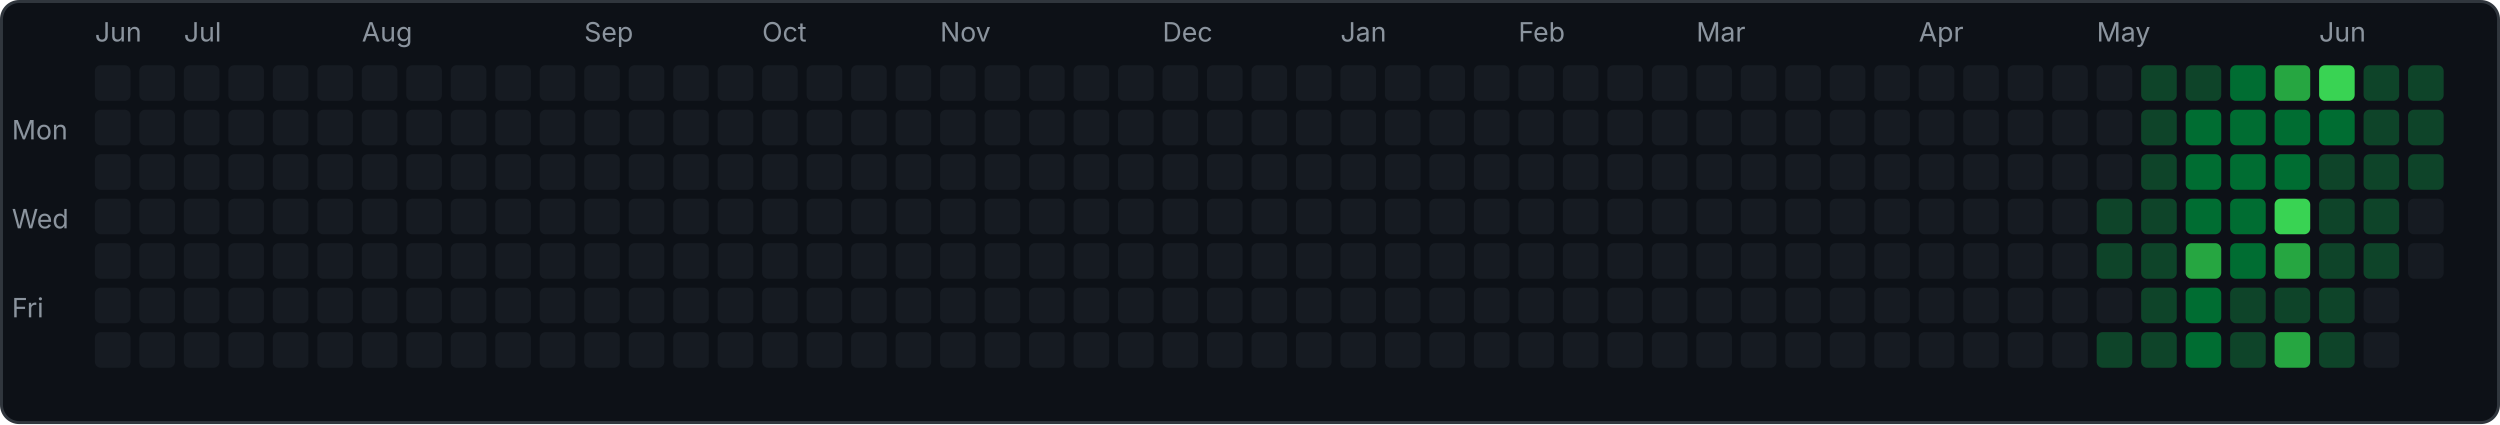
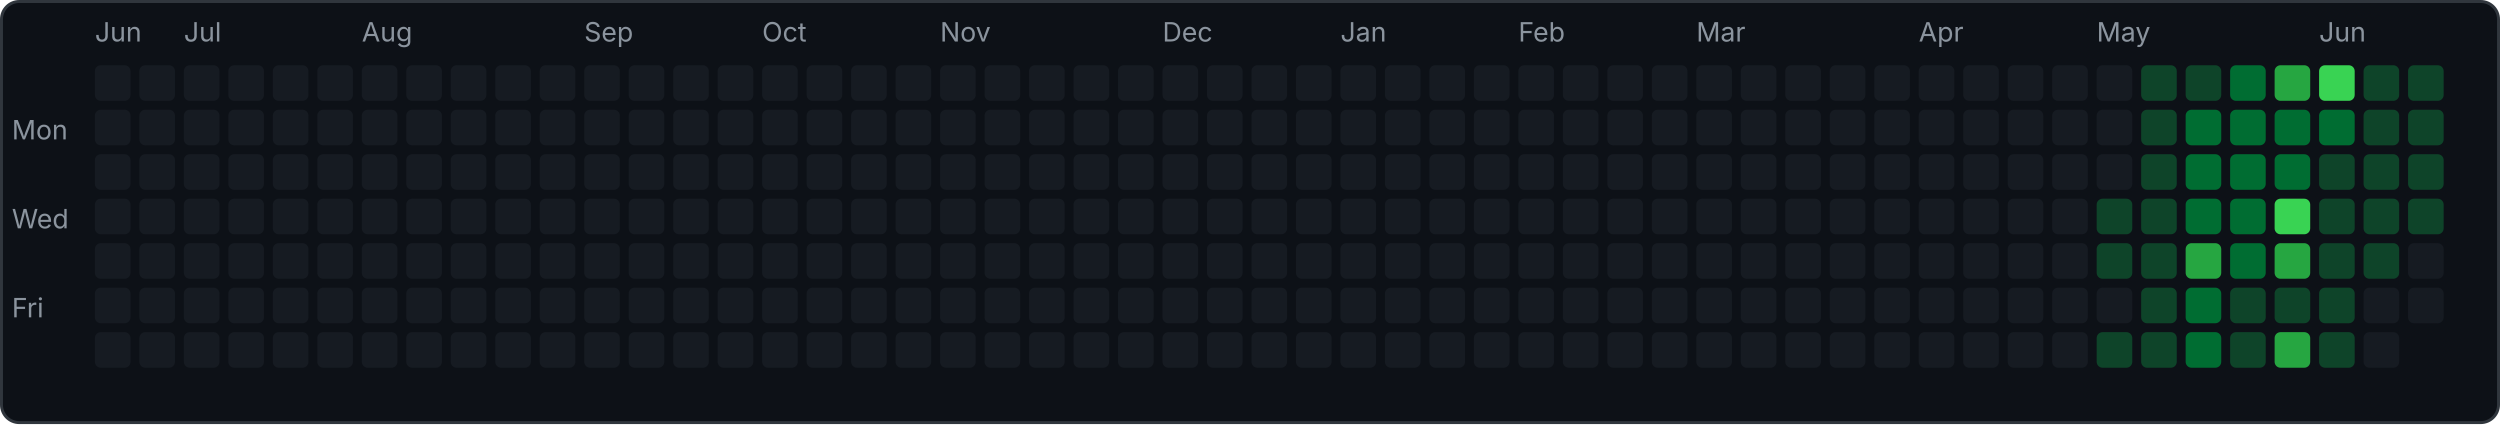
<svg xmlns="http://www.w3.org/2000/svg" width="843" height="143" viewBox="0 0 843 143">
  <rect x="0.5" y="0.5" width="842" height="142" rx="6" fill="#0d1117" stroke="#30363d" />
  <text x="4" y="47" font-family="-apple-system,sans-serif" font-size="9" fill="#8b949e">Mon</text>
  <text x="4" y="77" font-family="-apple-system,sans-serif" font-size="9" fill="#8b949e">Wed</text>
  <text x="4" y="107" font-family="-apple-system,sans-serif" font-size="9" fill="#8b949e">Fri</text>
  <rect x="32" y="22" width="12" height="12" rx="2" fill="#161b22" />
  <rect x="32" y="37" width="12" height="12" rx="2" fill="#161b22" />
  <rect x="32" y="52" width="12" height="12" rx="2" fill="#161b22" />
  <rect x="32" y="67" width="12" height="12" rx="2" fill="#161b22" />
  <rect x="32" y="82" width="12" height="12" rx="2" fill="#161b22" />
  <rect x="32" y="97" width="12" height="12" rx="2" fill="#161b22" />
  <rect x="32" y="112" width="12" height="12" rx="2" fill="#161b22" />
  <text x="32" y="14" font-family="-apple-system,sans-serif" font-size="9" fill="#8b949e">Jun</text>
  <rect x="47" y="22" width="12" height="12" rx="2" fill="#161b22" />
  <rect x="47" y="37" width="12" height="12" rx="2" fill="#161b22" />
  <rect x="47" y="52" width="12" height="12" rx="2" fill="#161b22" />
  <rect x="47" y="67" width="12" height="12" rx="2" fill="#161b22" />
  <rect x="47" y="82" width="12" height="12" rx="2" fill="#161b22" />
  <rect x="47" y="97" width="12" height="12" rx="2" fill="#161b22" />
  <rect x="47" y="112" width="12" height="12" rx="2" fill="#161b22" />
  <rect x="62" y="22" width="12" height="12" rx="2" fill="#161b22" />
  <rect x="62" y="37" width="12" height="12" rx="2" fill="#161b22" />
  <rect x="62" y="52" width="12" height="12" rx="2" fill="#161b22" />
  <rect x="62" y="67" width="12" height="12" rx="2" fill="#161b22" />
  <rect x="62" y="82" width="12" height="12" rx="2" fill="#161b22" />
  <rect x="62" y="97" width="12" height="12" rx="2" fill="#161b22" />
  <rect x="62" y="112" width="12" height="12" rx="2" fill="#161b22" />
  <text x="62" y="14" font-family="-apple-system,sans-serif" font-size="9" fill="#8b949e">Jul</text>
  <rect x="77" y="22" width="12" height="12" rx="2" fill="#161b22" />
  <rect x="77" y="37" width="12" height="12" rx="2" fill="#161b22" />
  <rect x="77" y="52" width="12" height="12" rx="2" fill="#161b22" />
  <rect x="77" y="67" width="12" height="12" rx="2" fill="#161b22" />
  <rect x="77" y="82" width="12" height="12" rx="2" fill="#161b22" />
  <rect x="77" y="97" width="12" height="12" rx="2" fill="#161b22" />
  <rect x="77" y="112" width="12" height="12" rx="2" fill="#161b22" />
  <rect x="92" y="22" width="12" height="12" rx="2" fill="#161b22" />
  <rect x="92" y="37" width="12" height="12" rx="2" fill="#161b22" />
  <rect x="92" y="52" width="12" height="12" rx="2" fill="#161b22" />
  <rect x="92" y="67" width="12" height="12" rx="2" fill="#161b22" />
  <rect x="92" y="82" width="12" height="12" rx="2" fill="#161b22" />
  <rect x="92" y="97" width="12" height="12" rx="2" fill="#161b22" />
  <rect x="92" y="112" width="12" height="12" rx="2" fill="#161b22" />
  <rect x="107" y="22" width="12" height="12" rx="2" fill="#161b22" />
  <rect x="107" y="37" width="12" height="12" rx="2" fill="#161b22" />
  <rect x="107" y="52" width="12" height="12" rx="2" fill="#161b22" />
  <rect x="107" y="67" width="12" height="12" rx="2" fill="#161b22" />
  <rect x="107" y="82" width="12" height="12" rx="2" fill="#161b22" />
  <rect x="107" y="97" width="12" height="12" rx="2" fill="#161b22" />
  <rect x="107" y="112" width="12" height="12" rx="2" fill="#161b22" />
  <rect x="122" y="22" width="12" height="12" rx="2" fill="#161b22" />
  <rect x="122" y="37" width="12" height="12" rx="2" fill="#161b22" />
  <rect x="122" y="52" width="12" height="12" rx="2" fill="#161b22" />
  <rect x="122" y="67" width="12" height="12" rx="2" fill="#161b22" />
  <rect x="122" y="82" width="12" height="12" rx="2" fill="#161b22" />
  <rect x="122" y="97" width="12" height="12" rx="2" fill="#161b22" />
  <rect x="122" y="112" width="12" height="12" rx="2" fill="#161b22" />
  <text x="122" y="14" font-family="-apple-system,sans-serif" font-size="9" fill="#8b949e">Aug</text>
  <rect x="137" y="22" width="12" height="12" rx="2" fill="#161b22" />
  <rect x="137" y="37" width="12" height="12" rx="2" fill="#161b22" />
  <rect x="137" y="52" width="12" height="12" rx="2" fill="#161b22" />
  <rect x="137" y="67" width="12" height="12" rx="2" fill="#161b22" />
  <rect x="137" y="82" width="12" height="12" rx="2" fill="#161b22" />
  <rect x="137" y="97" width="12" height="12" rx="2" fill="#161b22" />
  <rect x="137" y="112" width="12" height="12" rx="2" fill="#161b22" />
  <rect x="152" y="22" width="12" height="12" rx="2" fill="#161b22" />
  <rect x="152" y="37" width="12" height="12" rx="2" fill="#161b22" />
  <rect x="152" y="52" width="12" height="12" rx="2" fill="#161b22" />
  <rect x="152" y="67" width="12" height="12" rx="2" fill="#161b22" />
  <rect x="152" y="82" width="12" height="12" rx="2" fill="#161b22" />
  <rect x="152" y="97" width="12" height="12" rx="2" fill="#161b22" />
  <rect x="152" y="112" width="12" height="12" rx="2" fill="#161b22" />
  <rect x="167" y="22" width="12" height="12" rx="2" fill="#161b22" />
  <rect x="167" y="37" width="12" height="12" rx="2" fill="#161b22" />
  <rect x="167" y="52" width="12" height="12" rx="2" fill="#161b22" />
  <rect x="167" y="67" width="12" height="12" rx="2" fill="#161b22" />
  <rect x="167" y="82" width="12" height="12" rx="2" fill="#161b22" />
  <rect x="167" y="97" width="12" height="12" rx="2" fill="#161b22" />
  <rect x="167" y="112" width="12" height="12" rx="2" fill="#161b22" />
  <rect x="182" y="22" width="12" height="12" rx="2" fill="#161b22" />
  <rect x="182" y="37" width="12" height="12" rx="2" fill="#161b22" />
  <rect x="182" y="52" width="12" height="12" rx="2" fill="#161b22" />
  <rect x="182" y="67" width="12" height="12" rx="2" fill="#161b22" />
  <rect x="182" y="82" width="12" height="12" rx="2" fill="#161b22" />
  <rect x="182" y="97" width="12" height="12" rx="2" fill="#161b22" />
  <rect x="182" y="112" width="12" height="12" rx="2" fill="#161b22" />
  <rect x="197" y="22" width="12" height="12" rx="2" fill="#161b22" />
  <rect x="197" y="37" width="12" height="12" rx="2" fill="#161b22" />
  <rect x="197" y="52" width="12" height="12" rx="2" fill="#161b22" />
  <rect x="197" y="67" width="12" height="12" rx="2" fill="#161b22" />
  <rect x="197" y="82" width="12" height="12" rx="2" fill="#161b22" />
  <rect x="197" y="97" width="12" height="12" rx="2" fill="#161b22" />
  <rect x="197" y="112" width="12" height="12" rx="2" fill="#161b22" />
  <text x="197" y="14" font-family="-apple-system,sans-serif" font-size="9" fill="#8b949e">Sep</text>
  <rect x="212" y="22" width="12" height="12" rx="2" fill="#161b22" />
  <rect x="212" y="37" width="12" height="12" rx="2" fill="#161b22" />
  <rect x="212" y="52" width="12" height="12" rx="2" fill="#161b22" />
  <rect x="212" y="67" width="12" height="12" rx="2" fill="#161b22" />
  <rect x="212" y="82" width="12" height="12" rx="2" fill="#161b22" />
  <rect x="212" y="97" width="12" height="12" rx="2" fill="#161b22" />
  <rect x="212" y="112" width="12" height="12" rx="2" fill="#161b22" />
  <rect x="227" y="22" width="12" height="12" rx="2" fill="#161b22" />
  <rect x="227" y="37" width="12" height="12" rx="2" fill="#161b22" />
  <rect x="227" y="52" width="12" height="12" rx="2" fill="#161b22" />
  <rect x="227" y="67" width="12" height="12" rx="2" fill="#161b22" />
  <rect x="227" y="82" width="12" height="12" rx="2" fill="#161b22" />
  <rect x="227" y="97" width="12" height="12" rx="2" fill="#161b22" />
  <rect x="227" y="112" width="12" height="12" rx="2" fill="#161b22" />
  <rect x="242" y="22" width="12" height="12" rx="2" fill="#161b22" />
  <rect x="242" y="37" width="12" height="12" rx="2" fill="#161b22" />
  <rect x="242" y="52" width="12" height="12" rx="2" fill="#161b22" />
  <rect x="242" y="67" width="12" height="12" rx="2" fill="#161b22" />
  <rect x="242" y="82" width="12" height="12" rx="2" fill="#161b22" />
  <rect x="242" y="97" width="12" height="12" rx="2" fill="#161b22" />
  <rect x="242" y="112" width="12" height="12" rx="2" fill="#161b22" />
  <rect x="257" y="22" width="12" height="12" rx="2" fill="#161b22" />
  <rect x="257" y="37" width="12" height="12" rx="2" fill="#161b22" />
  <rect x="257" y="52" width="12" height="12" rx="2" fill="#161b22" />
  <rect x="257" y="67" width="12" height="12" rx="2" fill="#161b22" />
  <rect x="257" y="82" width="12" height="12" rx="2" fill="#161b22" />
  <rect x="257" y="97" width="12" height="12" rx="2" fill="#161b22" />
  <rect x="257" y="112" width="12" height="12" rx="2" fill="#161b22" />
  <text x="257" y="14" font-family="-apple-system,sans-serif" font-size="9" fill="#8b949e">Oct</text>
  <rect x="272" y="22" width="12" height="12" rx="2" fill="#161b22" />
  <rect x="272" y="37" width="12" height="12" rx="2" fill="#161b22" />
  <rect x="272" y="52" width="12" height="12" rx="2" fill="#161b22" />
  <rect x="272" y="67" width="12" height="12" rx="2" fill="#161b22" />
  <rect x="272" y="82" width="12" height="12" rx="2" fill="#161b22" />
  <rect x="272" y="97" width="12" height="12" rx="2" fill="#161b22" />
  <rect x="272" y="112" width="12" height="12" rx="2" fill="#161b22" />
  <rect x="287" y="22" width="12" height="12" rx="2" fill="#161b22" />
  <rect x="287" y="37" width="12" height="12" rx="2" fill="#161b22" />
  <rect x="287" y="52" width="12" height="12" rx="2" fill="#161b22" />
  <rect x="287" y="67" width="12" height="12" rx="2" fill="#161b22" />
  <rect x="287" y="82" width="12" height="12" rx="2" fill="#161b22" />
  <rect x="287" y="97" width="12" height="12" rx="2" fill="#161b22" />
  <rect x="287" y="112" width="12" height="12" rx="2" fill="#161b22" />
  <rect x="302" y="22" width="12" height="12" rx="2" fill="#161b22" />
  <rect x="302" y="37" width="12" height="12" rx="2" fill="#161b22" />
  <rect x="302" y="52" width="12" height="12" rx="2" fill="#161b22" />
  <rect x="302" y="67" width="12" height="12" rx="2" fill="#161b22" />
  <rect x="302" y="82" width="12" height="12" rx="2" fill="#161b22" />
  <rect x="302" y="97" width="12" height="12" rx="2" fill="#161b22" />
  <rect x="302" y="112" width="12" height="12" rx="2" fill="#161b22" />
  <rect x="317" y="22" width="12" height="12" rx="2" fill="#161b22" />
  <rect x="317" y="37" width="12" height="12" rx="2" fill="#161b22" />
  <rect x="317" y="52" width="12" height="12" rx="2" fill="#161b22" />
  <rect x="317" y="67" width="12" height="12" rx="2" fill="#161b22" />
  <rect x="317" y="82" width="12" height="12" rx="2" fill="#161b22" />
  <rect x="317" y="97" width="12" height="12" rx="2" fill="#161b22" />
  <rect x="317" y="112" width="12" height="12" rx="2" fill="#161b22" />
  <text x="317" y="14" font-family="-apple-system,sans-serif" font-size="9" fill="#8b949e">Nov</text>
  <rect x="332" y="22" width="12" height="12" rx="2" fill="#161b22" />
  <rect x="332" y="37" width="12" height="12" rx="2" fill="#161b22" />
  <rect x="332" y="52" width="12" height="12" rx="2" fill="#161b22" />
  <rect x="332" y="67" width="12" height="12" rx="2" fill="#161b22" />
  <rect x="332" y="82" width="12" height="12" rx="2" fill="#161b22" />
  <rect x="332" y="97" width="12" height="12" rx="2" fill="#161b22" />
  <rect x="332" y="112" width="12" height="12" rx="2" fill="#161b22" />
  <rect x="347" y="22" width="12" height="12" rx="2" fill="#161b22" />
  <rect x="347" y="37" width="12" height="12" rx="2" fill="#161b22" />
  <rect x="347" y="52" width="12" height="12" rx="2" fill="#161b22" />
  <rect x="347" y="67" width="12" height="12" rx="2" fill="#161b22" />
  <rect x="347" y="82" width="12" height="12" rx="2" fill="#161b22" />
  <rect x="347" y="97" width="12" height="12" rx="2" fill="#161b22" />
  <rect x="347" y="112" width="12" height="12" rx="2" fill="#161b22" />
  <rect x="362" y="22" width="12" height="12" rx="2" fill="#161b22" />
  <rect x="362" y="37" width="12" height="12" rx="2" fill="#161b22" />
  <rect x="362" y="52" width="12" height="12" rx="2" fill="#161b22" />
  <rect x="362" y="67" width="12" height="12" rx="2" fill="#161b22" />
  <rect x="362" y="82" width="12" height="12" rx="2" fill="#161b22" />
  <rect x="362" y="97" width="12" height="12" rx="2" fill="#161b22" />
  <rect x="362" y="112" width="12" height="12" rx="2" fill="#161b22" />
  <rect x="377" y="22" width="12" height="12" rx="2" fill="#161b22" />
  <rect x="377" y="37" width="12" height="12" rx="2" fill="#161b22" />
  <rect x="377" y="52" width="12" height="12" rx="2" fill="#161b22" />
  <rect x="377" y="67" width="12" height="12" rx="2" fill="#161b22" />
  <rect x="377" y="82" width="12" height="12" rx="2" fill="#161b22" />
  <rect x="377" y="97" width="12" height="12" rx="2" fill="#161b22" />
  <rect x="377" y="112" width="12" height="12" rx="2" fill="#161b22" />
  <rect x="392" y="22" width="12" height="12" rx="2" fill="#161b22" />
  <rect x="392" y="37" width="12" height="12" rx="2" fill="#161b22" />
  <rect x="392" y="52" width="12" height="12" rx="2" fill="#161b22" />
  <rect x="392" y="67" width="12" height="12" rx="2" fill="#161b22" />
  <rect x="392" y="82" width="12" height="12" rx="2" fill="#161b22" />
  <rect x="392" y="97" width="12" height="12" rx="2" fill="#161b22" />
  <rect x="392" y="112" width="12" height="12" rx="2" fill="#161b22" />
  <text x="392" y="14" font-family="-apple-system,sans-serif" font-size="9" fill="#8b949e">Dec</text>
  <rect x="407" y="22" width="12" height="12" rx="2" fill="#161b22" />
  <rect x="407" y="37" width="12" height="12" rx="2" fill="#161b22" />
  <rect x="407" y="52" width="12" height="12" rx="2" fill="#161b22" />
  <rect x="407" y="67" width="12" height="12" rx="2" fill="#161b22" />
  <rect x="407" y="82" width="12" height="12" rx="2" fill="#161b22" />
  <rect x="407" y="97" width="12" height="12" rx="2" fill="#161b22" />
  <rect x="407" y="112" width="12" height="12" rx="2" fill="#161b22" />
  <rect x="422" y="22" width="12" height="12" rx="2" fill="#161b22" />
  <rect x="422" y="37" width="12" height="12" rx="2" fill="#161b22" />
  <rect x="422" y="52" width="12" height="12" rx="2" fill="#161b22" />
  <rect x="422" y="67" width="12" height="12" rx="2" fill="#161b22" />
  <rect x="422" y="82" width="12" height="12" rx="2" fill="#161b22" />
  <rect x="422" y="97" width="12" height="12" rx="2" fill="#161b22" />
  <rect x="422" y="112" width="12" height="12" rx="2" fill="#161b22" />
  <rect x="437" y="22" width="12" height="12" rx="2" fill="#161b22" />
  <rect x="437" y="37" width="12" height="12" rx="2" fill="#161b22" />
  <rect x="437" y="52" width="12" height="12" rx="2" fill="#161b22" />
  <rect x="437" y="67" width="12" height="12" rx="2" fill="#161b22" />
  <rect x="437" y="82" width="12" height="12" rx="2" fill="#161b22" />
  <rect x="437" y="97" width="12" height="12" rx="2" fill="#161b22" />
  <rect x="437" y="112" width="12" height="12" rx="2" fill="#161b22" />
  <rect x="452" y="22" width="12" height="12" rx="2" fill="#161b22" />
  <rect x="452" y="37" width="12" height="12" rx="2" fill="#161b22" />
  <rect x="452" y="52" width="12" height="12" rx="2" fill="#161b22" />
  <rect x="452" y="67" width="12" height="12" rx="2" fill="#161b22" />
  <rect x="452" y="82" width="12" height="12" rx="2" fill="#161b22" />
  <rect x="452" y="97" width="12" height="12" rx="2" fill="#161b22" />
  <rect x="452" y="112" width="12" height="12" rx="2" fill="#161b22" />
  <text x="452" y="14" font-family="-apple-system,sans-serif" font-size="9" fill="#8b949e">Jan</text>
  <rect x="467" y="22" width="12" height="12" rx="2" fill="#161b22" />
  <rect x="467" y="37" width="12" height="12" rx="2" fill="#161b22" />
  <rect x="467" y="52" width="12" height="12" rx="2" fill="#161b22" />
  <rect x="467" y="67" width="12" height="12" rx="2" fill="#161b22" />
  <rect x="467" y="82" width="12" height="12" rx="2" fill="#161b22" />
  <rect x="467" y="97" width="12" height="12" rx="2" fill="#161b22" />
  <rect x="467" y="112" width="12" height="12" rx="2" fill="#161b22" />
  <rect x="482" y="22" width="12" height="12" rx="2" fill="#161b22" />
  <rect x="482" y="37" width="12" height="12" rx="2" fill="#161b22" />
  <rect x="482" y="52" width="12" height="12" rx="2" fill="#161b22" />
  <rect x="482" y="67" width="12" height="12" rx="2" fill="#161b22" />
  <rect x="482" y="82" width="12" height="12" rx="2" fill="#161b22" />
  <rect x="482" y="97" width="12" height="12" rx="2" fill="#161b22" />
  <rect x="482" y="112" width="12" height="12" rx="2" fill="#161b22" />
  <rect x="497" y="22" width="12" height="12" rx="2" fill="#161b22" />
  <rect x="497" y="37" width="12" height="12" rx="2" fill="#161b22" />
  <rect x="497" y="52" width="12" height="12" rx="2" fill="#161b22" />
  <rect x="497" y="67" width="12" height="12" rx="2" fill="#161b22" />
  <rect x="497" y="82" width="12" height="12" rx="2" fill="#161b22" />
  <rect x="497" y="97" width="12" height="12" rx="2" fill="#161b22" />
  <rect x="497" y="112" width="12" height="12" rx="2" fill="#161b22" />
  <rect x="512" y="22" width="12" height="12" rx="2" fill="#161b22" />
  <rect x="512" y="37" width="12" height="12" rx="2" fill="#161b22" />
  <rect x="512" y="52" width="12" height="12" rx="2" fill="#161b22" />
  <rect x="512" y="67" width="12" height="12" rx="2" fill="#161b22" />
  <rect x="512" y="82" width="12" height="12" rx="2" fill="#161b22" />
  <rect x="512" y="97" width="12" height="12" rx="2" fill="#161b22" />
  <rect x="512" y="112" width="12" height="12" rx="2" fill="#161b22" />
  <text x="512" y="14" font-family="-apple-system,sans-serif" font-size="9" fill="#8b949e">Feb</text>
  <rect x="527" y="22" width="12" height="12" rx="2" fill="#161b22" />
  <rect x="527" y="37" width="12" height="12" rx="2" fill="#161b22" />
  <rect x="527" y="52" width="12" height="12" rx="2" fill="#161b22" />
  <rect x="527" y="67" width="12" height="12" rx="2" fill="#161b22" />
  <rect x="527" y="82" width="12" height="12" rx="2" fill="#161b22" />
  <rect x="527" y="97" width="12" height="12" rx="2" fill="#161b22" />
  <rect x="527" y="112" width="12" height="12" rx="2" fill="#161b22" />
  <rect x="542" y="22" width="12" height="12" rx="2" fill="#161b22" />
  <rect x="542" y="37" width="12" height="12" rx="2" fill="#161b22" />
  <rect x="542" y="52" width="12" height="12" rx="2" fill="#161b22" />
  <rect x="542" y="67" width="12" height="12" rx="2" fill="#161b22" />
  <rect x="542" y="82" width="12" height="12" rx="2" fill="#161b22" />
  <rect x="542" y="97" width="12" height="12" rx="2" fill="#161b22" />
  <rect x="542" y="112" width="12" height="12" rx="2" fill="#161b22" />
  <rect x="557" y="22" width="12" height="12" rx="2" fill="#161b22" />
  <rect x="557" y="37" width="12" height="12" rx="2" fill="#161b22" />
  <rect x="557" y="52" width="12" height="12" rx="2" fill="#161b22" />
  <rect x="557" y="67" width="12" height="12" rx="2" fill="#161b22" />
  <rect x="557" y="82" width="12" height="12" rx="2" fill="#161b22" />
  <rect x="557" y="97" width="12" height="12" rx="2" fill="#161b22" />
  <rect x="557" y="112" width="12" height="12" rx="2" fill="#161b22" />
  <rect x="572" y="22" width="12" height="12" rx="2" fill="#161b22" />
  <rect x="572" y="37" width="12" height="12" rx="2" fill="#161b22" />
  <rect x="572" y="52" width="12" height="12" rx="2" fill="#161b22" />
  <rect x="572" y="67" width="12" height="12" rx="2" fill="#161b22" />
  <rect x="572" y="82" width="12" height="12" rx="2" fill="#161b22" />
  <rect x="572" y="97" width="12" height="12" rx="2" fill="#161b22" />
  <rect x="572" y="112" width="12" height="12" rx="2" fill="#161b22" />
  <text x="572" y="14" font-family="-apple-system,sans-serif" font-size="9" fill="#8b949e">Mar</text>
  <rect x="587" y="22" width="12" height="12" rx="2" fill="#161b22" />
  <rect x="587" y="37" width="12" height="12" rx="2" fill="#161b22" />
  <rect x="587" y="52" width="12" height="12" rx="2" fill="#161b22" />
  <rect x="587" y="67" width="12" height="12" rx="2" fill="#161b22" />
  <rect x="587" y="82" width="12" height="12" rx="2" fill="#161b22" />
  <rect x="587" y="97" width="12" height="12" rx="2" fill="#161b22" />
  <rect x="587" y="112" width="12" height="12" rx="2" fill="#161b22" />
  <rect x="602" y="22" width="12" height="12" rx="2" fill="#161b22" />
  <rect x="602" y="37" width="12" height="12" rx="2" fill="#161b22" />
  <rect x="602" y="52" width="12" height="12" rx="2" fill="#161b22" />
  <rect x="602" y="67" width="12" height="12" rx="2" fill="#161b22" />
  <rect x="602" y="82" width="12" height="12" rx="2" fill="#161b22" />
  <rect x="602" y="97" width="12" height="12" rx="2" fill="#161b22" />
  <rect x="602" y="112" width="12" height="12" rx="2" fill="#161b22" />
  <rect x="617" y="22" width="12" height="12" rx="2" fill="#161b22" />
  <rect x="617" y="37" width="12" height="12" rx="2" fill="#161b22" />
  <rect x="617" y="52" width="12" height="12" rx="2" fill="#161b22" />
  <rect x="617" y="67" width="12" height="12" rx="2" fill="#161b22" />
  <rect x="617" y="82" width="12" height="12" rx="2" fill="#161b22" />
  <rect x="617" y="97" width="12" height="12" rx="2" fill="#161b22" />
  <rect x="617" y="112" width="12" height="12" rx="2" fill="#161b22" />
  <rect x="632" y="22" width="12" height="12" rx="2" fill="#161b22" />
  <rect x="632" y="37" width="12" height="12" rx="2" fill="#161b22" />
  <rect x="632" y="52" width="12" height="12" rx="2" fill="#161b22" />
  <rect x="632" y="67" width="12" height="12" rx="2" fill="#161b22" />
  <rect x="632" y="82" width="12" height="12" rx="2" fill="#161b22" />
  <rect x="632" y="97" width="12" height="12" rx="2" fill="#161b22" />
  <rect x="632" y="112" width="12" height="12" rx="2" fill="#161b22" />
  <rect x="647" y="22" width="12" height="12" rx="2" fill="#161b22" />
  <rect x="647" y="37" width="12" height="12" rx="2" fill="#161b22" />
  <rect x="647" y="52" width="12" height="12" rx="2" fill="#161b22" />
  <rect x="647" y="67" width="12" height="12" rx="2" fill="#161b22" />
  <rect x="647" y="82" width="12" height="12" rx="2" fill="#161b22" />
  <rect x="647" y="97" width="12" height="12" rx="2" fill="#161b22" />
  <rect x="647" y="112" width="12" height="12" rx="2" fill="#161b22" />
  <text x="647" y="14" font-family="-apple-system,sans-serif" font-size="9" fill="#8b949e">Apr</text>
  <rect x="662" y="22" width="12" height="12" rx="2" fill="#161b22" />
  <rect x="662" y="37" width="12" height="12" rx="2" fill="#161b22" />
  <rect x="662" y="52" width="12" height="12" rx="2" fill="#161b22" />
  <rect x="662" y="67" width="12" height="12" rx="2" fill="#161b22" />
  <rect x="662" y="82" width="12" height="12" rx="2" fill="#161b22" />
  <rect x="662" y="97" width="12" height="12" rx="2" fill="#161b22" />
  <rect x="662" y="112" width="12" height="12" rx="2" fill="#161b22" />
  <rect x="677" y="22" width="12" height="12" rx="2" fill="#161b22" />
  <rect x="677" y="37" width="12" height="12" rx="2" fill="#161b22" />
  <rect x="677" y="52" width="12" height="12" rx="2" fill="#161b22" />
  <rect x="677" y="67" width="12" height="12" rx="2" fill="#161b22" />
  <rect x="677" y="82" width="12" height="12" rx="2" fill="#161b22" />
  <rect x="677" y="97" width="12" height="12" rx="2" fill="#161b22" />
  <rect x="677" y="112" width="12" height="12" rx="2" fill="#161b22" />
  <rect x="692" y="22" width="12" height="12" rx="2" fill="#161b22" />
  <rect x="692" y="37" width="12" height="12" rx="2" fill="#161b22" />
  <rect x="692" y="52" width="12" height="12" rx="2" fill="#161b22" />
  <rect x="692" y="67" width="12" height="12" rx="2" fill="#161b22" />
  <rect x="692" y="82" width="12" height="12" rx="2" fill="#161b22" />
  <rect x="692" y="97" width="12" height="12" rx="2" fill="#161b22" />
  <rect x="692" y="112" width="12" height="12" rx="2" fill="#161b22" />
  <rect x="707" y="22" width="12" height="12" rx="2" fill="#161b22" />
  <rect x="707" y="37" width="12" height="12" rx="2" fill="#161b22" />
  <rect x="707" y="52" width="12" height="12" rx="2" fill="#161b22" />
  <rect x="707" y="67" width="12" height="12" rx="2" fill="#0e4429" />
  <rect x="707" y="82" width="12" height="12" rx="2" fill="#0e4429" />
  <rect x="707" y="97" width="12" height="12" rx="2" fill="#161b22" />
  <rect x="707" y="112" width="12" height="12" rx="2" fill="#0e4429" />
  <text x="707" y="14" font-family="-apple-system,sans-serif" font-size="9" fill="#8b949e">May</text>
  <rect x="722" y="22" width="12" height="12" rx="2" fill="#0e4429" />
  <rect x="722" y="37" width="12" height="12" rx="2" fill="#0e4429" />
  <rect x="722" y="52" width="12" height="12" rx="2" fill="#0e4429" />
  <rect x="722" y="67" width="12" height="12" rx="2" fill="#0e4429" />
  <rect x="722" y="82" width="12" height="12" rx="2" fill="#0e4429" />
  <rect x="722" y="97" width="12" height="12" rx="2" fill="#0e4429" />
  <rect x="722" y="112" width="12" height="12" rx="2" fill="#0e4429" />
  <rect x="737" y="22" width="12" height="12" rx="2" fill="#0e4429" />
  <rect x="737" y="37" width="12" height="12" rx="2" fill="#006d32" />
  <rect x="737" y="52" width="12" height="12" rx="2" fill="#006d32" />
  <rect x="737" y="67" width="12" height="12" rx="2" fill="#006d32" />
  <rect x="737" y="82" width="12" height="12" rx="2" fill="#26a641" />
  <rect x="737" y="97" width="12" height="12" rx="2" fill="#006d32" />
  <rect x="737" y="112" width="12" height="12" rx="2" fill="#006d32" />
  <rect x="752" y="22" width="12" height="12" rx="2" fill="#006d32" />
  <rect x="752" y="37" width="12" height="12" rx="2" fill="#006d32" />
  <rect x="752" y="52" width="12" height="12" rx="2" fill="#006d32" />
  <rect x="752" y="67" width="12" height="12" rx="2" fill="#006d32" />
  <rect x="752" y="82" width="12" height="12" rx="2" fill="#006d32" />
  <rect x="752" y="97" width="12" height="12" rx="2" fill="#0e4429" />
  <rect x="752" y="112" width="12" height="12" rx="2" fill="#0e4429" />
  <rect x="767" y="22" width="12" height="12" rx="2" fill="#26a641" />
  <rect x="767" y="37" width="12" height="12" rx="2" fill="#006d32" />
  <rect x="767" y="52" width="12" height="12" rx="2" fill="#006d32" />
  <rect x="767" y="67" width="12" height="12" rx="2" fill="#39d353" />
  <rect x="767" y="82" width="12" height="12" rx="2" fill="#26a641" />
  <rect x="767" y="97" width="12" height="12" rx="2" fill="#0e4429" />
  <rect x="767" y="112" width="12" height="12" rx="2" fill="#26a641" />
  <rect x="782" y="22" width="12" height="12" rx="2" fill="#39d353" />
  <rect x="782" y="37" width="12" height="12" rx="2" fill="#006d32" />
  <rect x="782" y="52" width="12" height="12" rx="2" fill="#0e4429" />
  <rect x="782" y="67" width="12" height="12" rx="2" fill="#0e4429" />
  <rect x="782" y="82" width="12" height="12" rx="2" fill="#0e4429" />
  <rect x="782" y="97" width="12" height="12" rx="2" fill="#0e4429" />
  <rect x="782" y="112" width="12" height="12" rx="2" fill="#0e4429" />
  <text x="782" y="14" font-family="-apple-system,sans-serif" font-size="9" fill="#8b949e">Jun</text>
  <rect x="797" y="22" width="12" height="12" rx="2" fill="#0e4429" />
  <rect x="797" y="37" width="12" height="12" rx="2" fill="#0e4429" />
  <rect x="797" y="52" width="12" height="12" rx="2" fill="#0e4429" />
  <rect x="797" y="67" width="12" height="12" rx="2" fill="#0e4429" />
  <rect x="797" y="82" width="12" height="12" rx="2" fill="#0e4429" />
  <rect x="797" y="97" width="12" height="12" rx="2" fill="#161b22" />
  <rect x="797" y="112" width="12" height="12" rx="2" fill="#161b22" />
  <rect x="812" y="22" width="12" height="12" rx="2" fill="#0e4429" />
  <rect x="812" y="37" width="12" height="12" rx="2" fill="#0e4429" />
  <rect x="812" y="52" width="12" height="12" rx="2" fill="#0e4429" />
-   <rect x="812" y="67" width="12" height="12" rx="2" fill="#161b22" />
+   <rect x="812" y="67" width="12" height="12" rx="2" fill="#0e4429" />
  <rect x="812" y="82" width="12" height="12" rx="2" fill="#161b22" />
+   <rect x="812" y="97" width="12" height="12" rx="2" fill="#161b22" />
</svg>
